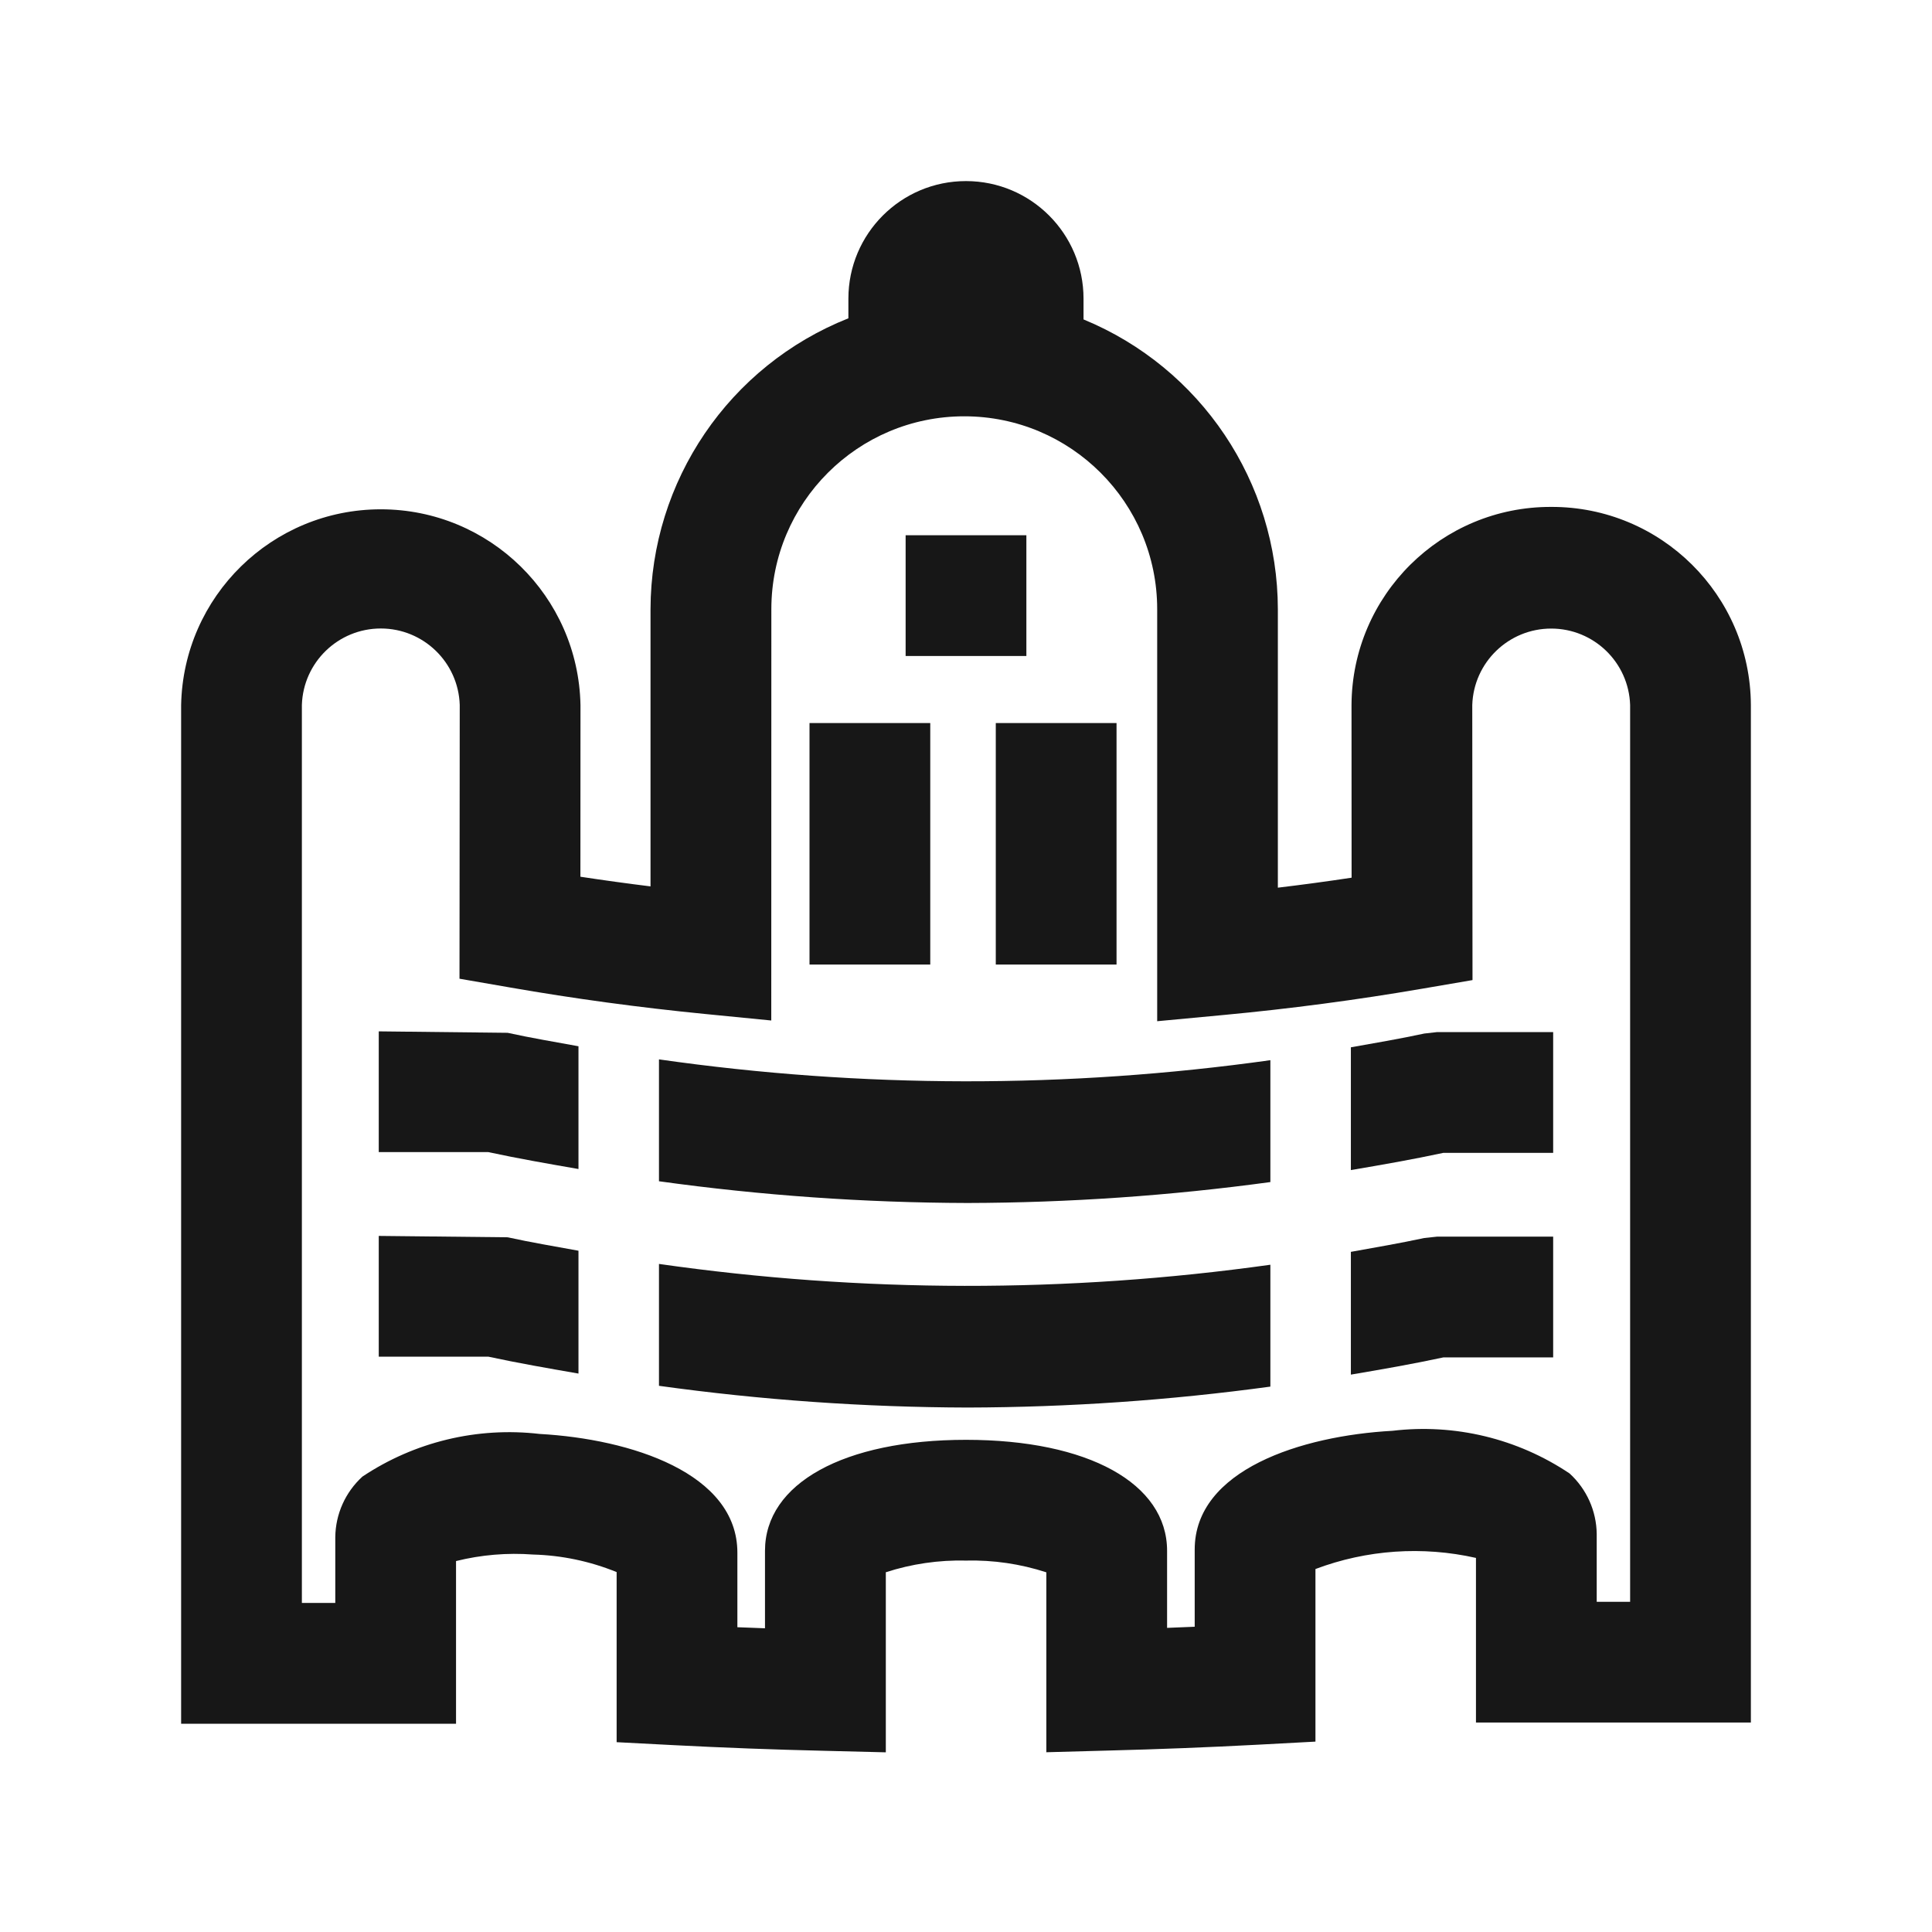
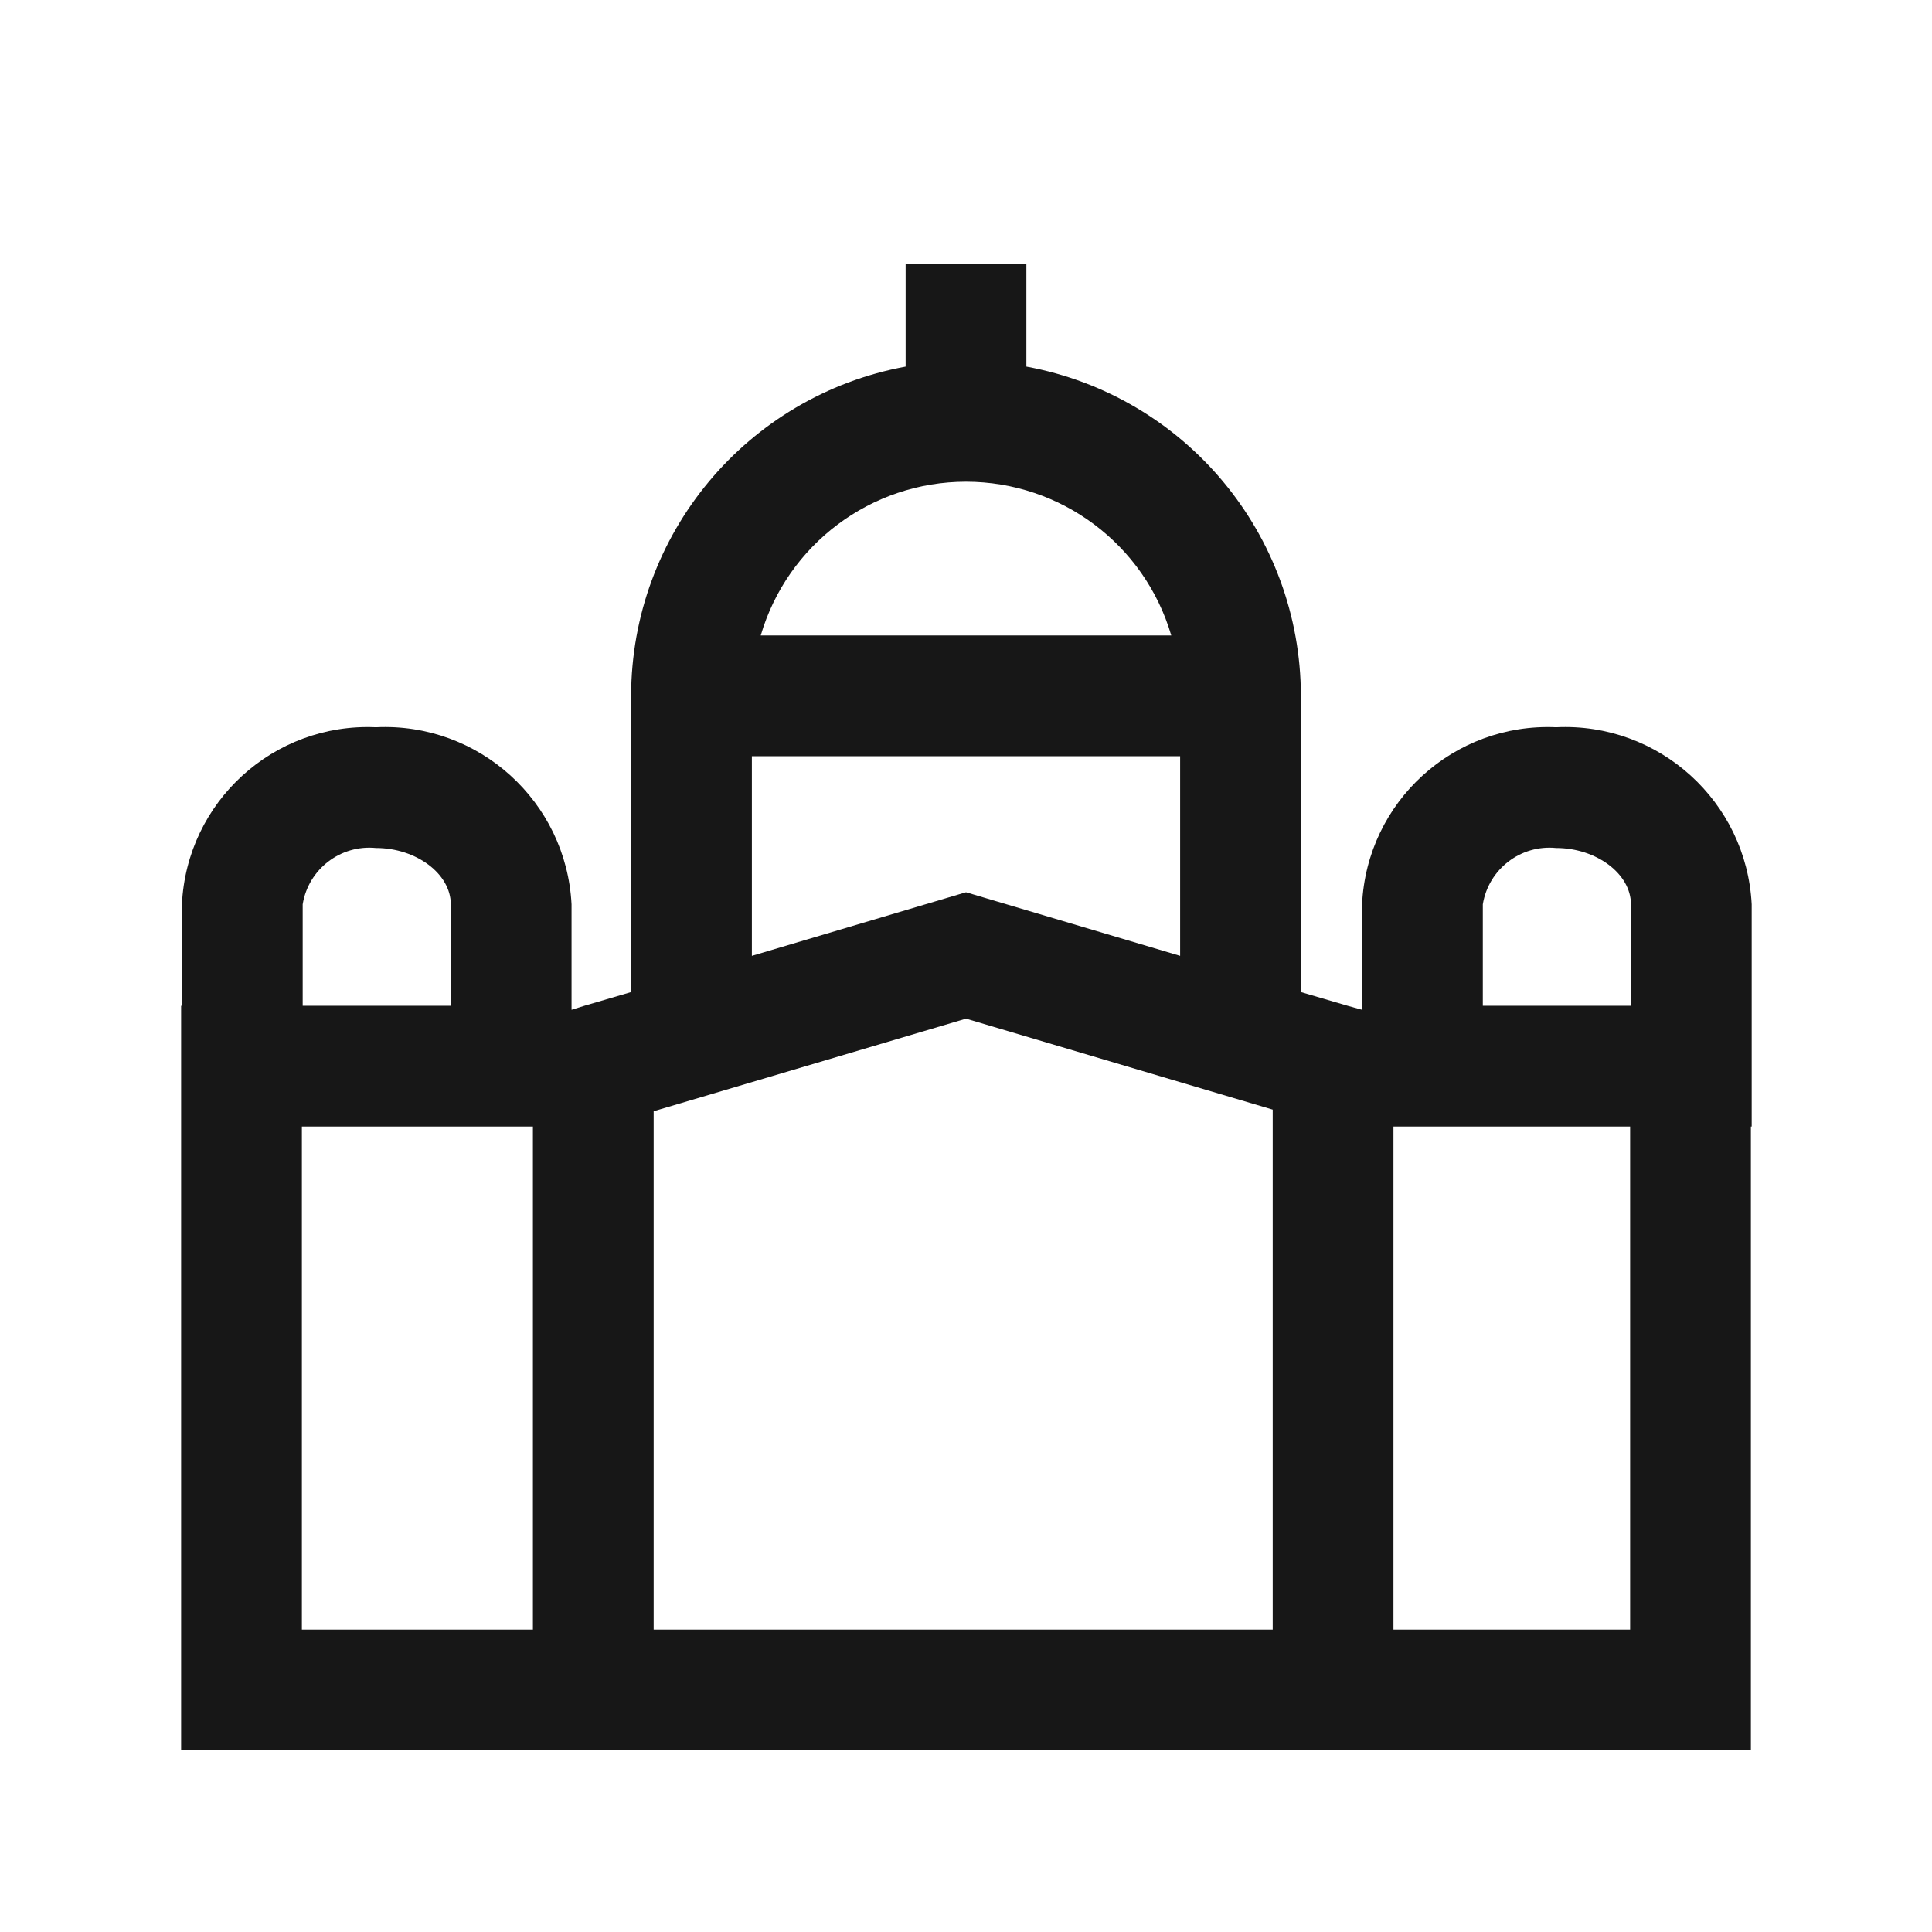
<svg xmlns="http://www.w3.org/2000/svg" viewBox="0 0 24 24">
-   <rect x="10.056" y="8.982" width="1.5" height="3" fill="#171717" />
-   <rect x="12.37" y="8.982" width="1.5" height="3" fill="#171717" />
-   <rect x="11.25" y="6.649" width="1.5" height="1.5" fill="#171717" />
-   <path d="M19.27,6.297a2.473,2.473,0,0,0-2.481,2.46l.001,2.146q-.456.069-.916.124V7.568a3.9,3.9,0,0,0-2.414-3.6V3.71a1.46,1.46,0,0,0-2.921,0V3.954a3.897,3.897,0,0,0-2.458,3.614l-0,3.443Q7.644,10.957,7.21,10.891l.001-2.133a2.481,2.481,0,0,0-4.961,0V21.413H5.665V19.392a3.03,3.03,0,0,1,.956-.081,2.962,2.962,0,0,1,1.039.218v2.113l.712.037q.927.048,1.863.07l.769.019V19.531A3.001,3.001,0,0,1,12,19.386a2.989,2.989,0,0,1,.998.146V21.767l.77-.021q.936-.024,1.863-.073l.71-.038V19.491A3.482,3.482,0,0,1,18.335,19.353v2.045H21.75V8.757A2.473,2.473,0,0,0,19.27,6.297ZM20.25,19.898h-.415v-.842a1.034,1.034,0,0,0-.337-.752,3.257,3.257,0,0,0-2.201-.53c-1.133.062-2.456.486-2.456,1.475v.959c-.114.005-.229.01-.343.014v-.957c0-.838-.98-1.379-2.498-1.379s-2.497.542-2.497,1.379V20.227q-.172-.006-.343-.013v-.926c0-.988-1.323-1.412-2.456-1.475a3.282,3.282,0,0,0-2.202.53,1.033,1.033,0,0,0-.337.752v.817H3.75V8.757a.981.981,0,0,1,1.961,0L5.708,12.158l.623.108c.796.139,1.613.25,2.427.33l.823.081.001-5.109a2.396,2.396,0,1,1,4.793,0v5.118l.82-.077c.825-.077,1.657-.187,2.472-.327l.625-.107-.003-3.417a.981.981,0,0,1,1.961,0Z" fill="#171717" />
-   <path d="M8.186,15.701v1.514a28.433,28.433,0,0,0,3.834.27,28.396,28.396,0,0,0,3.761-.26V15.711A27.089,27.089,0,0,1,8.186,15.701Z" fill="#171717" />
-   <path d="M4.705,15.353v1.5H6.066c.371.08.746.145,1.12.21V15.537c-.294-.054-.589-.103-.88-.167Z" fill="#171717" />
-   <path d="M17.693,15.379c-.302.065-.607.117-.912.172v1.525c.385-.065.769-.132,1.15-.214h1.363v-1.5H17.852Z" fill="#171717" />
-   <path d="M4.705,12.812v1.5H6.066c.371.08.746.145,1.12.21V12.997c-.294-.054-.589-.103-.88-.167Z" fill="#171717" />
-   <path d="M17.693,12.839c-.302.065-.607.117-.912.171v1.525c.385-.065.769-.132,1.15-.214h1.363v-1.5H17.852Z" fill="#171717" />
-   <path d="M8.186,13.16v1.514a28.433,28.433,0,0,0,3.834.27,28.401,28.401,0,0,0,3.761-.26V13.17A27.107,27.107,0,0,1,8.186,13.16Z" fill="#171717" />
+   <path d="M19.33,9.034a2.31,2.31,0,0,0-2.41,2.2v1.31l-.18-.05-.58-.17v-3.68a4.165,4.165,0,0,0-3.41-4.09v-1.28h-1.5v1.28a4.165,4.165,0,0,0-3.41,4.09v3.68l-.58.17-.16.05v-1.31a2.322,2.322,0,0,0-2.43-2.2,2.31,2.31,0,0,0-2.41,2.2v1.26H2.25v9.25h19.5v-7.75h.01v-2.76A2.322,2.322,0,0,0,19.33,9.034Zm-15.57,2.2a.839.839,0,0,1,.91-.7c.5,0,.93.32.93.7v1.26H3.76Zm2.86,9.01H3.75v-6.25H6.62ZM12,5.984a2.658,2.658,0,0,1,2.55,1.91H9.45A2.658,2.658,0,0,1,12,5.984Zm-2.66,3.41h5.32v2.48l-2.66-.79-2.66.79Zm6.47,10.85H8.12v-6.44l3.88-1.15,3.81,1.13Zm4.44,0H17.31v-6.25h2.94Zm.01-7.75H18.42v-1.26a.839.839,0,0,1,.91-.7c.5,0,.93.32.93.7Z" fill="#171717" />
</svg>
